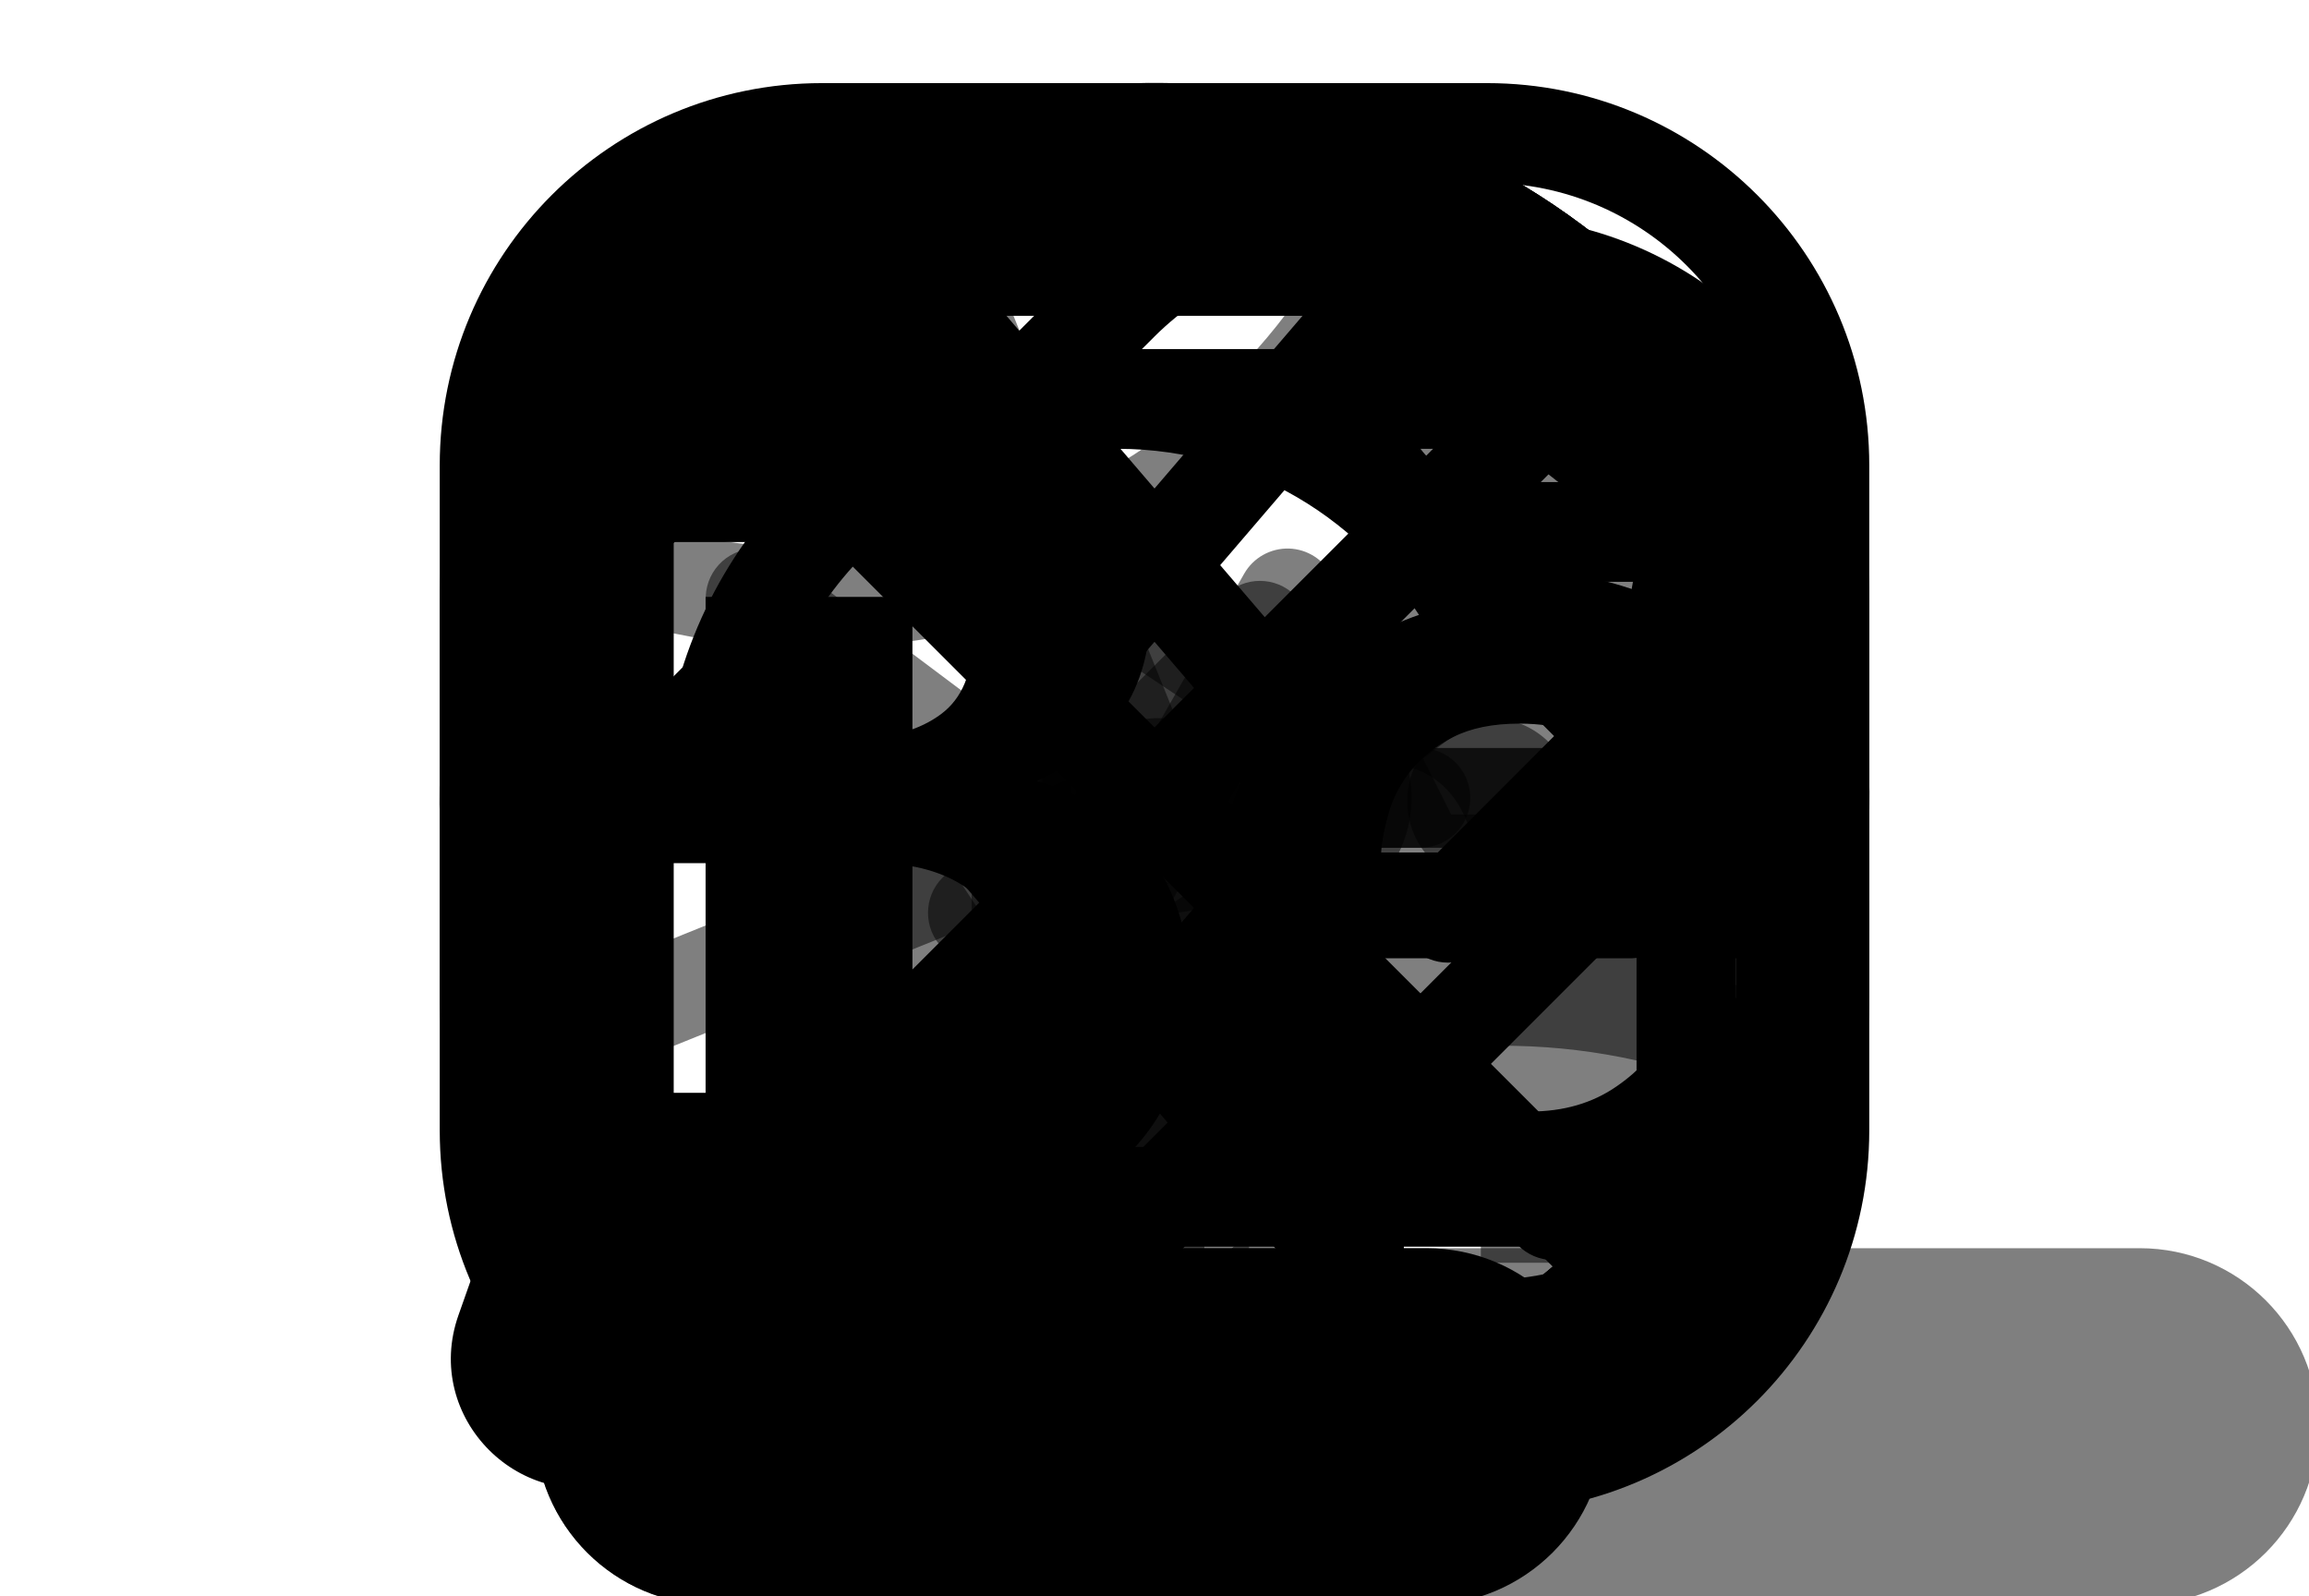
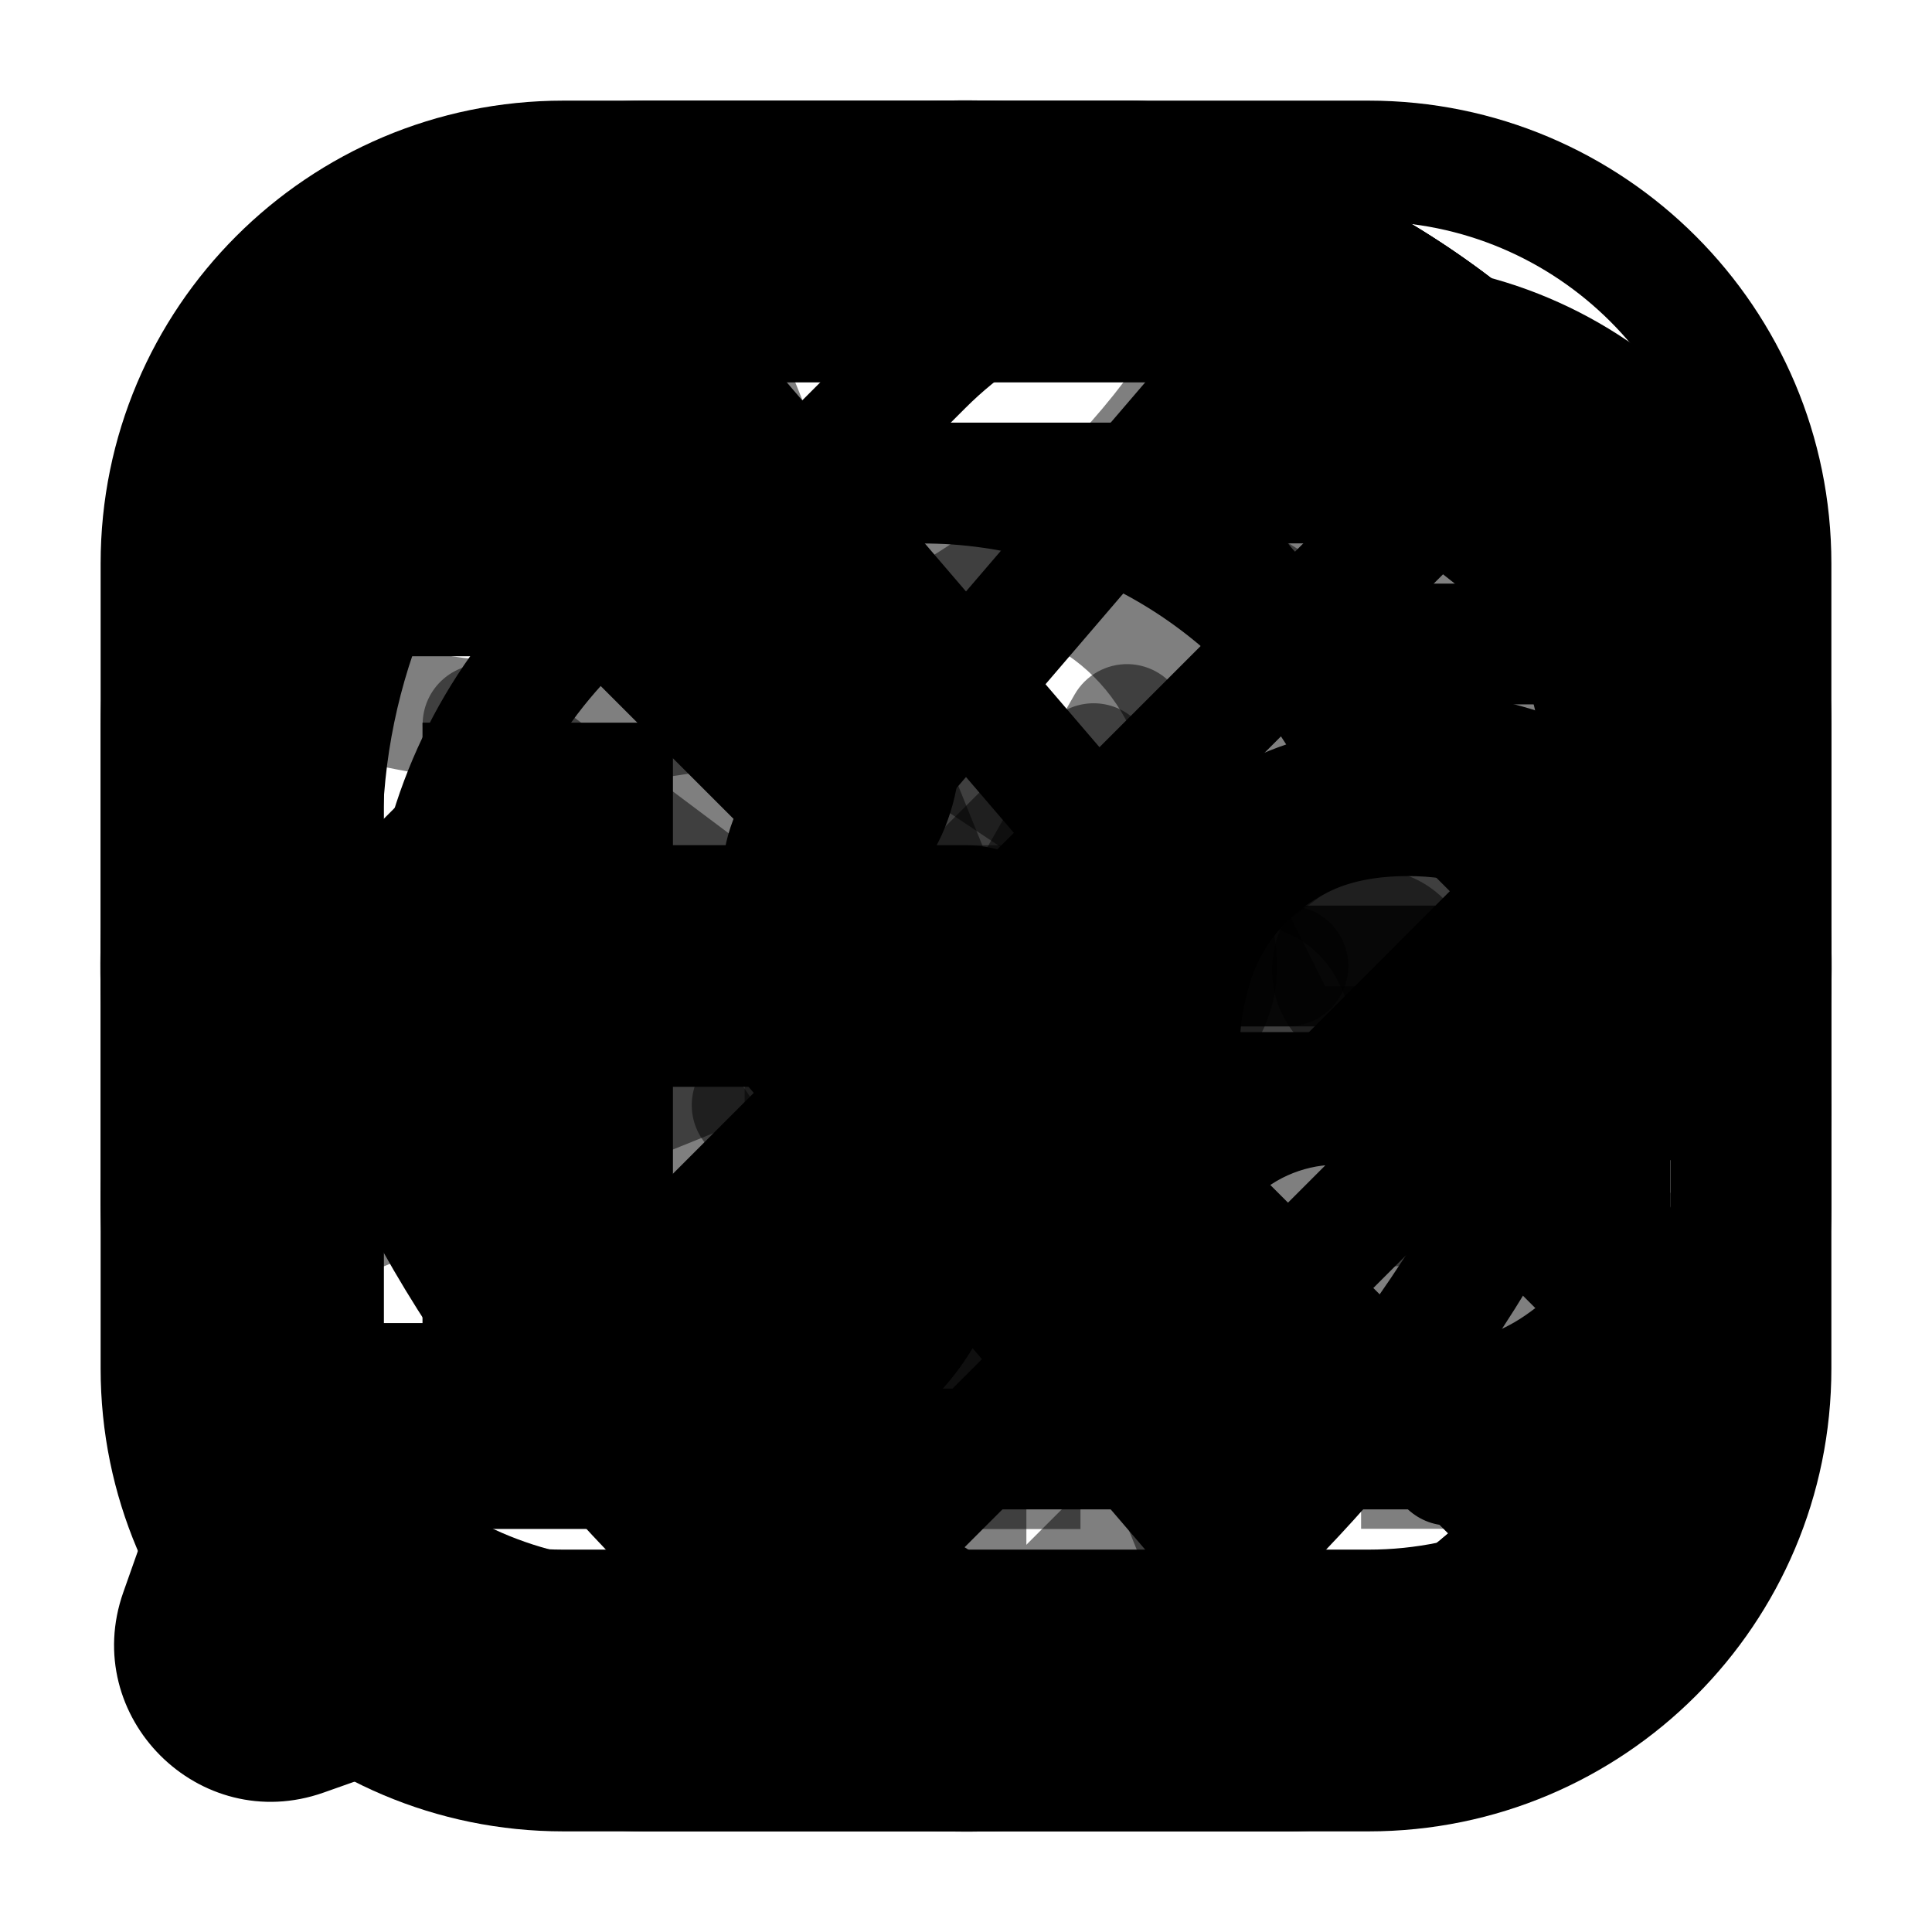
<svg xmlns="http://www.w3.org/2000/svg">
  <defs>
    <style>
            :root svg:not(:target) {
                display: none;
            }
        </style>
  </defs>
  <svg id="download" viewBox="0 0 24 24" fill="currentColor">
    <path d="M11.444 6.75C8.651 6.75 6.356 8.887 6.106 11.615C6.07 12.007 5.741 12.306 5.348 12.306C3.936 12.304 2.75 13.48 2.75 14.889C2.75 16.316 3.907 17.472 5.333 17.472H6C6.414 17.472 6.75 17.808 6.75 18.222C6.75 18.636 6.414 18.972 6 18.972H5.333C3.078 18.972 1.25 17.144 1.25 14.889C1.25 12.864 2.766 11.172 4.698 10.858C5.287 7.667 8.083 5.25 11.444 5.25C13.947 5.25 16.135 6.59 17.333 8.589C20.202 8.476 22.75 10.822 22.75 13.778C22.75 16.472 20.7 18.686 18.074 18.947C17.662 18.988 17.295 18.687 17.254 18.274C17.213 17.862 17.514 17.495 17.926 17.454C19.792 17.269 21.25 15.693 21.25 13.778C21.25 11.565 19.203 9.809 17.026 10.121C16.706 10.167 16.387 10.004 16.239 9.71C15.357 7.953 13.541 6.75 11.444 6.75Z" />
    <g opacity="0.5">
      <path d="M12 19.939L13.97 17.97C14.262 17.677 14.737 17.677 15.03 17.97C15.323 18.263 15.323 18.738 15.03 19.03L12.884 21.177C12.396 21.665 11.604 21.665 11.116 21.177L8.97 19.03C8.677 18.738 8.677 18.263 8.97 17.97C9.263 17.677 9.737 17.677 10.03 17.97L12 19.939Z" />
      <path d="M12 13.25C12.414 13.25 12.75 13.586 12.75 14L12.75 20C12.75 20.414 12.414 20.75 12 20.75C11.586 20.75 11.25 20.414 11.25 20L11.25 14C11.25 13.586 11.586 13.25 12 13.25Z" />
    </g>
  </svg>
  <svg id="arrow-right" viewBox="0 0 24 24" fill="currentColor">
    <path fill-rule="evenodd" clip-rule="evenodd" d="M13.761 11.707C13.906 11.876 13.906 12.124 13.761 12.293L8.431 18.512C8.161 18.826 8.198 19.3 8.512 19.569C8.827 19.839 9.3 19.803 9.57 19.488L14.9 13.269C15.526 12.539 15.526 11.461 14.9 10.731L9.57 4.512C9.3 4.197 8.827 4.161 8.512 4.431C8.198 4.7 8.161 5.174 8.431 5.488L13.761 11.707Z" />
  </svg>
  <svg id="arrow-left" viewBox="0 0 24 24" fill="currentColor">
    <path fill-rule="evenodd" clip-rule="evenodd" d="M10.239 12.293C10.094 12.124 10.094 11.876 10.239 11.707L15.569 5.488C15.839 5.174 15.803 4.7 15.488 4.431C15.174 4.161 14.7 4.197 14.43 4.512L9.1 10.731C8.474 11.461 8.474 12.539 9.1 13.269L14.43 19.488C14.7 19.803 15.174 19.839 15.488 19.57C15.803 19.3 15.839 18.826 15.569 18.512L10.239 12.293Z" />
  </svg>
  <svg id="arrow-long-right" viewBox="0 0 24 24" fill="currentColor">
    <path fill-rule="evenodd" clip-rule="evenodd" d="M4.25 12C4.25 11.586 4.586 11.25 5 11.25L19 11.25C19.414 11.25 19.75 11.586 19.75 12C19.75 12.414 19.414 12.75 19 12.75L5 12.75C4.586 12.75 4.25 12.414 4.25 12Z" fill-opacity="0.5" />
    <path fill-rule="evenodd" clip-rule="evenodd" d="M18.762 11.823C18.86 11.921 18.86 12.079 18.762 12.177L15.47 15.47C15.177 15.763 15.177 16.237 15.47 16.53C15.762 16.823 16.237 16.823 16.53 16.53L19.823 13.237C20.506 12.554 20.506 11.446 19.823 10.763L16.53 7.47C16.237 7.177 15.762 7.177 15.47 7.47C15.177 7.763 15.177 8.237 15.47 8.53L18.762 11.823Z" />
  </svg>
  <svg id="message" viewBox="0 0 24 24" fill="currentColor">
    <path fill-rule="evenodd" clip-rule="evenodd" d="M12 2.75C6.891 2.75 2.75 6.891 2.75 12C2.75 13.523 3.118 14.958 3.768 16.223C3.987 16.649 4.046 17.166 3.874 17.652L2.946 20.279C2.82 20.636 3.164 20.979 3.52 20.853L6.043 19.962C6.549 19.783 7.086 19.854 7.522 20.096C8.848 20.831 10.374 21.25 12 21.25C17.109 21.25 21.25 17.109 21.25 12C21.25 6.891 17.109 2.75 12 2.75ZM1.25 12C1.25 6.063 6.063 1.25 12 1.25C17.937 1.25 22.75 6.063 22.75 12C22.75 17.937 17.937 22.75 12 22.75C10.113 22.75 8.338 22.263 6.795 21.408C6.7 21.355 6.608 21.353 6.543 21.376L4.02 22.268C2.475 22.814 0.986 21.325 1.532 19.779L2.46 17.152C2.482 17.089 2.481 17.001 2.434 16.909C1.677 15.437 1.25 13.767 1.25 12Z" />
    <path opacity="0.5" d="M8.3 12.05C8.3 12.74 7.74 13.3 7.05 13.3C6.36 13.3 5.8 12.74 5.8 12.05C5.8 11.359 6.36 10.8 7.05 10.8C7.74 10.8 8.3 11.359 8.3 12.05Z" />
    <path opacity="0.5" d="M13.3 12.05C13.3 12.74 12.74 13.3 12.05 13.3C11.36 13.3 10.8 12.74 10.8 12.05C10.8 11.359 11.36 10.8 12.05 10.8C12.74 10.8 13.3 11.359 13.3 12.05Z" />
    <path opacity="0.5" d="M18.3 12.05C18.3 12.74 17.74 13.3 17.05 13.3C16.36 13.3 15.8 12.74 15.8 12.05C15.8 11.359 16.36 10.8 17.05 10.8C17.74 10.8 18.3 11.359 18.3 12.05Z" />
  </svg>
  <svg id="email" viewBox="0 0 24 24" fill="currentColor">
    <path fill-rule="evenodd" clip-rule="evenodd" d="M1.25 9C1.25 5.824 3.824 3.25 7 3.25H17C20.176 3.25 22.75 5.824 22.75 9V15C22.75 18.176 20.176 20.75 17 20.75H7C3.824 20.75 1.25 18.176 1.25 15V9ZM7 4.75C4.653 4.75 2.75 6.653 2.75 9V15C2.75 17.347 4.653 19.25 7 19.25H17C19.347 19.25 21.25 17.347 21.25 15V9C21.25 6.653 19.347 4.75 17 4.75H7Z" />
    <path opacity="0.5" fill-rule="evenodd" clip-rule="evenodd" d="M5.4 8.55C5.649 8.219 6.119 8.152 6.45 8.4L11.25 12C11.694 12.333 12.306 12.333 12.75 12L17.55 8.4C17.881 8.152 18.352 8.219 18.6 8.55C18.849 8.881 18.781 9.352 18.45 9.6L13.65 13.2C12.672 13.933 11.328 13.933 10.35 13.2L5.55 9.6C5.219 9.352 5.152 8.881 5.4 8.55Z" />
  </svg>
  <svg id="menu" viewBox="0 0 24 24" fill="currentColor">
    <path fill-rule="evenodd" clip-rule="evenodd" d="M20.75 6C20.75 6.414 20.414 6.75 20 6.75L4 6.75C3.586 6.75 3.25 6.414 3.25 6C3.25 5.586 3.586 5.25 4 5.25L20 5.25C20.414 5.25 20.75 5.586 20.75 6Z" />
    <path opacity="0.5" fill-rule="evenodd" clip-rule="evenodd" d="M20.75 12C20.75 12.414 20.414 12.75 20 12.75L4 12.75C3.586 12.75 3.25 12.414 3.25 12C3.25 11.586 3.586 11.25 4 11.25L20 11.25C20.414 11.25 20.75 11.586 20.75 12Z" />
    <path fill-rule="evenodd" clip-rule="evenodd" d="M20.75 18C20.75 18.414 20.414 18.75 20 18.75H4C3.586 18.75 3.25 18.414 3.25 18C3.25 17.586 3.586 17.25 4 17.25H20C20.414 17.25 20.75 17.586 20.75 18Z" />
  </svg>
  <svg id="behance" viewBox="0 0 24 24" fill="currentColor">
    <path d="M7.923 6C8.522 6 9.069 6.053 9.563 6.159C10.057 6.264 10.48 6.438 10.832 6.679C11.184 6.92 11.457 7.24 11.652 7.64C11.846 8.04 11.943 8.533 11.943 9.121C11.943 9.755 11.798 10.284 11.511 10.707C11.223 11.131 10.796 11.477 10.233 11.748C11.008 11.971 11.587 12.362 11.97 12.92C12.352 13.477 12.543 14.151 12.543 14.938C12.543 15.573 12.419 16.123 12.173 16.587C11.926 17.052 11.594 17.43 11.176 17.724C10.758 18.018 10.283 18.235 9.748 18.376C9.211 18.517 8.656 18.588 8.101 18.587H2V6H7.923ZM7.571 11.094C8.064 11.094 8.47 10.976 8.787 10.742C9.105 10.506 9.264 10.125 9.263 9.596C9.263 9.303 9.21 9.062 9.104 8.874C8.999 8.687 8.857 8.539 8.681 8.433C8.504 8.328 8.302 8.254 8.073 8.213C7.837 8.172 7.599 8.151 7.359 8.152H4.769V11.096L7.571 11.094ZM7.73 16.435C7.991 16.436 8.251 16.41 8.505 16.356C8.752 16.303 8.97 16.215 9.157 16.092C9.345 15.968 9.495 15.801 9.607 15.589C9.718 15.378 9.775 15.107 9.775 14.778C9.775 14.133 9.593 13.671 9.229 13.395C8.864 13.118 8.382 12.981 7.783 12.981H4.769V16.436L7.73 16.435ZM16.025 16.171C16.4 16.535 16.942 16.717 17.647 16.717C18.152 16.717 18.587 16.591 18.951 16.338C19.316 16.086 19.539 15.818 19.621 15.536H21.825C21.472 16.63 20.931 17.41 20.202 17.881C19.474 18.351 18.593 18.586 17.558 18.586C16.841 18.586 16.195 18.472 15.619 18.243C15.044 18.014 14.556 17.687 14.156 17.264C13.756 16.841 13.447 16.336 13.23 15.748C13.014 15.161 12.905 14.514 12.905 13.81C12.905 13.129 13.016 12.494 13.239 11.906C13.463 11.319 13.78 10.811 14.192 10.382C14.603 9.953 15.094 9.615 15.664 9.369C16.234 9.122 16.866 8.999 17.559 8.999C18.335 8.999 19.01 9.149 19.587 9.449C20.162 9.749 20.636 10.151 21.006 10.656C21.376 11.162 21.643 11.738 21.808 12.384C21.972 13.031 22.031 13.706 21.985 14.412H15.409C15.444 15.22 15.649 15.807 16.025 16.171ZM18.855 11.376C18.555 11.047 18.099 10.883 17.488 10.883C17.088 10.883 16.756 10.951 16.493 11.085C16.228 11.221 16.017 11.387 15.858 11.588C15.699 11.787 15.588 11.999 15.524 12.222C15.459 12.445 15.42 12.645 15.409 12.821H19.481C19.362 12.188 19.154 11.705 18.855 11.376Z" />
    <path opacity="0.5" d="M20.068 6.639H14.98V8.05H20.068V6.639Z" />
  </svg>
  <svg id="dribbble" viewBox="0 0 16 16" fill="currentColor">
    <path fill-rule="evenodd" clip-rule="evenodd" d="M5.315 1.355C8.984 -0.128 13.162 1.645 14.645 5.315C16.128 8.984 14.355 13.162 10.685 14.645C7.016 16.128 2.838 14.355 1.355 10.685C-0.128 7.016 1.645 2.838 5.315 1.355ZM13.717 5.689C12.441 2.532 8.847 1.006 5.689 2.283C2.532 3.559 1.007 7.153 2.283 10.311C3.559 13.468 7.153 14.993 10.311 13.717C13.468 12.441 14.994 8.847 13.717 5.689Z" />
    <g opacity="0.5">
      <path fill-rule="evenodd" clip-rule="evenodd" d="M8.812 10.009C10.671 9.258 12.66 9.342 14.363 10.084L13.963 11.001C12.497 10.362 10.786 10.29 9.187 10.936C7.587 11.582 6.407 12.823 5.797 14.301L4.872 13.92C5.581 12.203 6.953 10.76 8.812 10.009Z" />
      <path fill-rule="evenodd" clip-rule="evenodd" d="M7.188 5.991C9.016 5.253 10.357 3.819 11.042 2.111L10.114 1.739C9.525 3.208 8.376 4.433 6.814 5.064C5.251 5.695 3.574 5.613 2.129 4.966L1.72 5.878C3.4 6.631 5.361 6.73 7.188 5.991Z" />
      <path fill-rule="evenodd" clip-rule="evenodd" d="M14.645 5.315C14.748 5.571 14.624 5.862 14.368 5.966L2.006 10.961C1.75 11.065 1.459 10.941 1.355 10.685C1.252 10.429 1.376 10.138 1.632 10.034L13.994 5.038C14.25 4.935 14.541 5.059 14.645 5.315Z" />
      <path fill-rule="evenodd" clip-rule="evenodd" d="M10.685 14.645C10.941 14.541 11.065 14.25 10.961 13.994L5.966 1.632C5.862 1.376 5.571 1.252 5.315 1.355C5.059 1.459 4.935 1.75 5.038 2.006L10.034 14.368C10.138 14.624 10.429 14.748 10.685 14.645Z" />
    </g>
  </svg>
  <svg id="linkedin" viewBox="0 0 16 16" fill="currentColor">
    <path d="M3.499 5.985H5.573V12.662H3.499V5.985ZM4.537 2.667C5.2 2.667 5.739 3.205 5.739 3.87C5.739 4.535 5.2 5.074 4.537 5.074C3.872 5.074 3.333 4.535 3.333 3.87C3.332 3.207 3.87 2.667 4.537 2.667Z" />
    <path opacity="0.5" d="M6.875 5.985H8.865V6.897H8.893C9.169 6.372 9.845 5.818 10.857 5.818C12.958 5.818 13.347 7.201 13.347 8.998V12.661H11.272V9.416C11.272 8.64 11.258 7.646 10.193 7.646C9.113 7.646 8.948 8.489 8.948 9.36V12.663H6.875V5.985Z" />
  </svg>
  <svg id="video" viewBox="0 0 24 24" fill="currentColor">
    <path fill-rule="evenodd" clip-rule="evenodd" d="M12 2.75C6.891 2.75 2.75 6.891 2.75 12C2.75 17.109 6.891 21.25 12 21.25C17.109 21.25 21.25 17.109 21.25 12C21.25 6.891 17.109 2.75 12 2.75ZM1.25 12C1.25 6.063 6.063 1.25 12 1.25C17.937 1.25 22.75 6.063 22.75 12C22.75 17.937 17.937 22.75 12 22.75C6.063 22.75 1.25 17.937 1.25 12Z" />
    <path opacity="0.5" fill-rule="evenodd" clip-rule="evenodd" d="M9.25 10.055C9.25 8.578 10.897 7.696 12.126 8.516L15.043 10.461C16.142 11.193 16.142 12.807 15.043 13.539L12.126 15.484C10.897 16.303 9.25 15.422 9.25 13.944V10.055ZM11.294 9.764C11.062 9.609 10.75 9.776 10.75 10.055V13.944C10.75 14.224 11.062 14.391 11.294 14.236L14.211 12.291C14.419 12.153 14.419 11.847 14.211 11.709L11.294 9.764Z" />
  </svg>
  <svg id="slide" viewBox="0 0 24 24" fill="currentColor">
    <path fill-rule="evenodd" clip-rule="evenodd" d="M1.25 7C1.25 3.824 3.824 1.25 7 1.25H17C20.176 1.25 22.75 3.824 22.75 7V17C22.75 20.176 20.176 22.75 17 22.75H7C3.824 22.75 1.25 20.176 1.25 17V7ZM7 2.75C4.653 2.75 2.75 4.653 2.75 7V17C2.75 19.347 4.653 21.25 7 21.25H17C19.347 21.25 21.25 19.347 21.25 17V7C21.25 4.653 19.347 2.75 17 2.75H7Z" />
    <path opacity="0.5" fill-rule="evenodd" clip-rule="evenodd" d="M10.026 16.75C9.766 16.759 9.52 16.632 9.376 16.416L7.599 13.75H6C5.586 13.75 5.25 13.414 5.25 13C5.25 12.586 5.586 12.25 6 12.25L8 12.25C8.251 12.25 8.485 12.375 8.624 12.584L9.951 14.574L13.349 8.628C13.486 8.388 13.744 8.243 14.021 8.25C14.297 8.258 14.547 8.417 14.671 8.665L16.463 12.25H18C18.414 12.25 18.75 12.586 18.75 13C18.75 13.414 18.414 13.75 18 13.75H16C15.716 13.75 15.456 13.589 15.329 13.335L13.956 10.589L10.651 16.372C10.522 16.598 10.286 16.741 10.026 16.75Z" />
  </svg>
  <svg id="article" viewBox="0 0 24 24" fill="currentColor">
    <path fill-rule="evenodd" clip-rule="evenodd" d="M8 2.75C6.205 2.75 4.75 4.205 4.75 6V18C4.75 19.795 6.205 21.25 8 21.25H16C17.795 21.25 19.25 19.795 19.25 18V8.724C19.25 8.432 19.148 8.149 18.96 7.924L15.024 3.2C14.786 2.915 14.434 2.75 14.063 2.75H8ZM3.25 6C3.25 3.377 5.377 1.25 8 1.25H14.063C14.879 1.25 15.653 1.613 16.176 2.239L20.113 6.964C20.524 7.458 20.75 8.081 20.75 8.724V18C20.75 20.623 18.623 22.75 16 22.75H8C5.377 22.75 3.25 20.623 3.25 18V6Z" />
    <path fill-rule="evenodd" clip-rule="evenodd" d="M15 1.75C15.414 1.75 15.75 2.086 15.75 2.5V6C15.75 6.69 16.31 7.25 17 7.25H19.5C19.914 7.25 20.25 7.586 20.25 8C20.25 8.414 19.914 8.75 19.5 8.75H17C15.481 8.75 14.25 7.519 14.25 6V2.5C14.25 2.086 14.586 1.75 15 1.75Z" />
    <path opacity="0.5" fill-rule="evenodd" clip-rule="evenodd" d="M7.25 12C7.25 11.586 7.586 11.25 8 11.25H16C16.414 11.25 16.75 11.586 16.75 12C16.75 12.414 16.414 12.75 16 12.75H8C7.586 12.75 7.25 12.414 7.25 12Z" />
    <path opacity="0.5" fill-rule="evenodd" clip-rule="evenodd" d="M7.25 17C7.25 16.586 7.586 16.25 8 16.25H12C12.414 16.25 12.75 16.586 12.75 17C12.75 17.414 12.414 17.75 12 17.75H8C7.586 17.75 7.25 17.414 7.25 17Z" />
  </svg>
  <svg id="link" viewBox="0 0 24 24" fill="currentColor">
    <path fill-rule="evenodd" clip-rule="evenodd" d="M10.934 4.005C13.18 1.76 16.82 1.76 19.066 4.005C21.311 6.251 21.311 9.892 19.066 12.137L16.945 14.258C16.652 14.551 16.177 14.551 15.884 14.258C15.591 13.966 15.591 13.491 15.884 13.198L18.005 11.076C19.665 9.417 19.665 6.726 18.005 5.066C16.346 3.406 13.655 3.406 11.995 5.066L9.873 7.187C9.581 7.48 9.106 7.48 8.813 7.187C8.52 6.894 8.52 6.42 8.813 6.127L10.934 4.005ZM7.045 8.955C7.338 9.248 7.338 9.723 7.045 10.016L4.924 12.137C3.264 13.797 3.264 16.488 4.924 18.148C6.583 19.807 9.274 19.807 10.934 18.148L13.056 16.026C13.348 15.733 13.823 15.733 14.116 16.026C14.409 16.319 14.409 16.794 14.116 17.087L11.995 19.208C9.749 21.454 6.109 21.454 3.863 19.208C1.618 16.963 1.618 13.322 3.863 11.076L5.984 8.955C6.277 8.662 6.752 8.662 7.045 8.955Z" />
    <path opacity="0.5" fill-rule="evenodd" clip-rule="evenodd" d="M8.813 14.259C8.52 13.966 8.52 13.491 8.813 13.198L13.055 8.956C13.348 8.663 13.823 8.663 14.116 8.956C14.409 9.248 14.409 9.723 14.116 10.016L9.873 14.259C9.581 14.552 9.106 14.552 8.813 14.259Z" />
  </svg>
  <svg id="home" viewBox="0 0 24 24" fill="currentColor">
    <path fill-rule="evenodd" clip-rule="evenodd" d="M14.014 4.046C12.833 3.114 11.167 3.114 9.986 4.046L4.486 8.388C3.705 9.004 3.25 9.944 3.25 10.939V17.5C3.25 19.295 4.705 20.75 6.5 20.75H8C8.138 20.75 8.25 20.638 8.25 20.5V17.5C8.25 15.982 9.481 14.75 11 14.75H13C14.519 14.75 15.75 15.982 15.75 17.5V20.5C15.75 20.638 15.862 20.75 16 20.75H17.5C19.295 20.75 20.75 19.295 20.75 17.5V10.939C20.75 9.944 20.294 9.004 19.514 8.388L14.014 4.046ZM9.057 2.868C10.782 1.506 13.218 1.506 14.943 2.868L20.443 7.211C21.584 8.111 22.25 9.485 22.25 10.939V17.5C22.25 20.124 20.123 22.25 17.5 22.25H16C15.034 22.25 14.25 21.467 14.25 20.5V17.5C14.25 16.81 13.69 16.25 13 16.25H11C10.31 16.25 9.75 16.81 9.75 17.5V20.5C9.75 21.467 8.966 22.25 8 22.25H6.5C3.877 22.25 1.75 20.124 1.75 17.5V10.939C1.75 9.485 2.416 8.111 3.557 7.211L9.057 2.868Z" />
  </svg>
  <svg id="close" viewBox="0 0 24 24" fill="currentColor">
    <path fill-rule="evenodd" clip-rule="evenodd" d="M19.53 4.47C19.823 4.763 19.823 5.237 19.53 5.53L5.53 19.53C5.237 19.823 4.763 19.823 4.47 19.53C4.177 19.237 4.177 18.762 4.47 18.47L18.47 4.47C18.762 4.177 19.237 4.177 19.53 4.47Z" />
    <path fill-rule="evenodd" clip-rule="evenodd" d="M19.53 19.53C19.237 19.823 18.763 19.823 18.47 19.53L4.47 5.53C4.177 5.237 4.177 4.763 4.47 4.47C4.763 4.177 5.238 4.177 5.53 4.47L19.53 18.47C19.823 18.762 19.823 19.237 19.53 19.53Z" />
  </svg>
-   <svg id="dash" width="16" height="16" fill="currentColor">
+   <svg id="dash" viewBox="0 0 16 16" fill="currentColor">
    <rect opacity="0.5" x="3" y="7" width="10" height="2" rx="1" />
    <rect x="3" y="7" width="6" height="2" rx="1" />
  </svg>
+   <svg id="place" viewBox="0 0 16 16" fill="currentColor">
+     <path fill-rule="evenodd" clip-rule="evenodd" d="M8 2.167C5.326 2.167 3.167 4.311 3.167 6.944C3.167 8.575 4.141 10.308 5.312 11.67C5.891 12.342 6.497 12.901 7.015 13.287C7.275 13.48 7.504 13.624 7.689 13.718C7.782 13.764 7.857 13.795 7.915 13.813C7.97 13.831 7.997 13.833 8 13.833C8 13.833 8 13.833 8 13.833C8 13.833 8 13.833 8 13.833C8.003 13.833 8.029 13.831 8.084 13.813C8.142 13.795 8.218 13.764 8.31 13.718C8.496 13.624 8.725 13.48 8.984 13.287C9.502 12.901 10.109 12.342 10.688 11.67C11.859 10.308 12.833 8.575 12.833 6.944C12.833 4.311 10.674 2.167 8 2.167ZM2.167 6.944C2.167 3.749 4.783 1.167 8 1.167C11.216 1.167 13.833 3.749 13.833 6.944C13.833 8.932 12.674 10.894 11.445 12.322C10.824 13.045 10.164 13.655 9.582 14.088C9.291 14.305 9.012 14.484 8.76 14.611C8.524 14.73 8.254 14.833 8 14.833C7.746 14.833 7.476 14.73 7.24 14.611C6.987 14.484 6.708 14.305 6.418 14.088C5.836 13.655 5.176 13.045 4.554 12.322C3.326 10.894 2.167 8.932 2.167 6.944Z" />
+     <path opacity="0.5" fill-rule="evenodd" clip-rule="evenodd" d="M8 5.167C8.828 5.167 9.5 5.838 9.5 6.667C9.5 7.495 8.828 8.167 8 8.167C7.172 8.167 6.5 7.495 6.5 6.667C6.5 5.838 7.172 5.167 8 5.167ZM10.5 6.667C10.5 5.286 9.381 4.167 8 4.167C6.619 4.167 5.5 5.286 5.5 6.667C5.5 8.047 6.619 9.167 8 9.167C9.381 9.167 10.5 8.047 10.5 6.667Z" />
+   </svg>
+   <svg id="phone" viewBox="0 0 16 16" fill="currentColor">
+     <path fill-rule="evenodd" clip-rule="evenodd" d="M3.026 2.581C3.824 1.783 5.116 1.82 5.912 2.616L7.241 3.945C8.037 4.741 8.074 6.034 7.276 6.832L7.092 7.016C6.953 7.155 6.938 7.38 7.07 7.54C7.348 7.877 7.646 8.21 7.968 8.533C8.29 8.855 8.624 9.153 8.961 9.431C9.121 9.563 9.346 9.548 9.485 9.409L9.669 9.225C10.467 8.427 11.76 8.464 12.556 9.26L13.885 10.588C14.681 11.385 14.718 12.677 13.92 13.475L13.062 14.333C12.19 15.205 10.764 15.134 9.376 14.625C7.945 14.1 6.348 13.045 4.902 11.599C3.456 10.153 2.401 8.556 1.876 7.125C1.367 5.737 1.296 4.311 2.168 3.439L3.026 2.581ZM5.205 3.323C4.778 2.896 4.119 2.902 3.733 3.288L2.875 4.146C2.875 4.146 2.875 4.146 2.875 4.146C2.444 4.577 2.334 5.471 2.814 6.78C3.279 8.047 4.242 9.524 5.609 10.892C6.976 12.259 8.454 13.222 9.72 13.686C11.03 14.167 11.924 14.057 12.355 13.626L13.213 12.768C13.599 12.382 13.605 11.723 13.178 11.296L11.849 9.967C11.422 9.54 10.763 9.546 10.376 9.932L10.192 10.116C9.691 10.617 8.885 10.665 8.325 10.202C7.967 9.907 7.609 9.588 7.261 9.24C6.913 8.892 6.594 8.534 6.299 8.176C5.836 7.616 5.884 6.809 6.385 6.309L6.569 6.124C6.955 5.738 6.961 5.079 6.534 4.652L5.205 3.323Z" />
+     <path opacity="0.5" fill-rule="evenodd" clip-rule="evenodd" d="M9.542 4.511C9.652 4.258 9.947 4.142 10.2 4.253C10.628 4.439 11.028 4.707 11.377 5.056C11.747 5.426 12.026 5.854 12.214 6.311C12.318 6.566 12.196 6.858 11.941 6.963C11.685 7.068 11.393 6.946 11.288 6.69C11.15 6.354 10.945 6.038 10.67 5.763C10.411 5.504 10.116 5.307 9.8 5.169C9.547 5.059 9.431 4.764 9.542 4.511Z" />
+     <path opacity="0.5" fill-rule="evenodd" clip-rule="evenodd" d="M9.53 2.272C9.624 2.012 9.911 1.878 10.171 1.972C11.128 2.319 12.026 2.876 12.792 3.642C13.577 4.428 14.143 5.351 14.488 6.335C14.579 6.596 14.441 6.881 14.181 6.973C13.92 7.064 13.635 6.927 13.544 6.666C13.248 5.82 12.762 5.026 12.085 4.349C11.424 3.689 10.652 3.21 9.83 2.912C9.57 2.818 9.436 2.532 9.53 2.272Z" />
+   </svg>
</svg>
